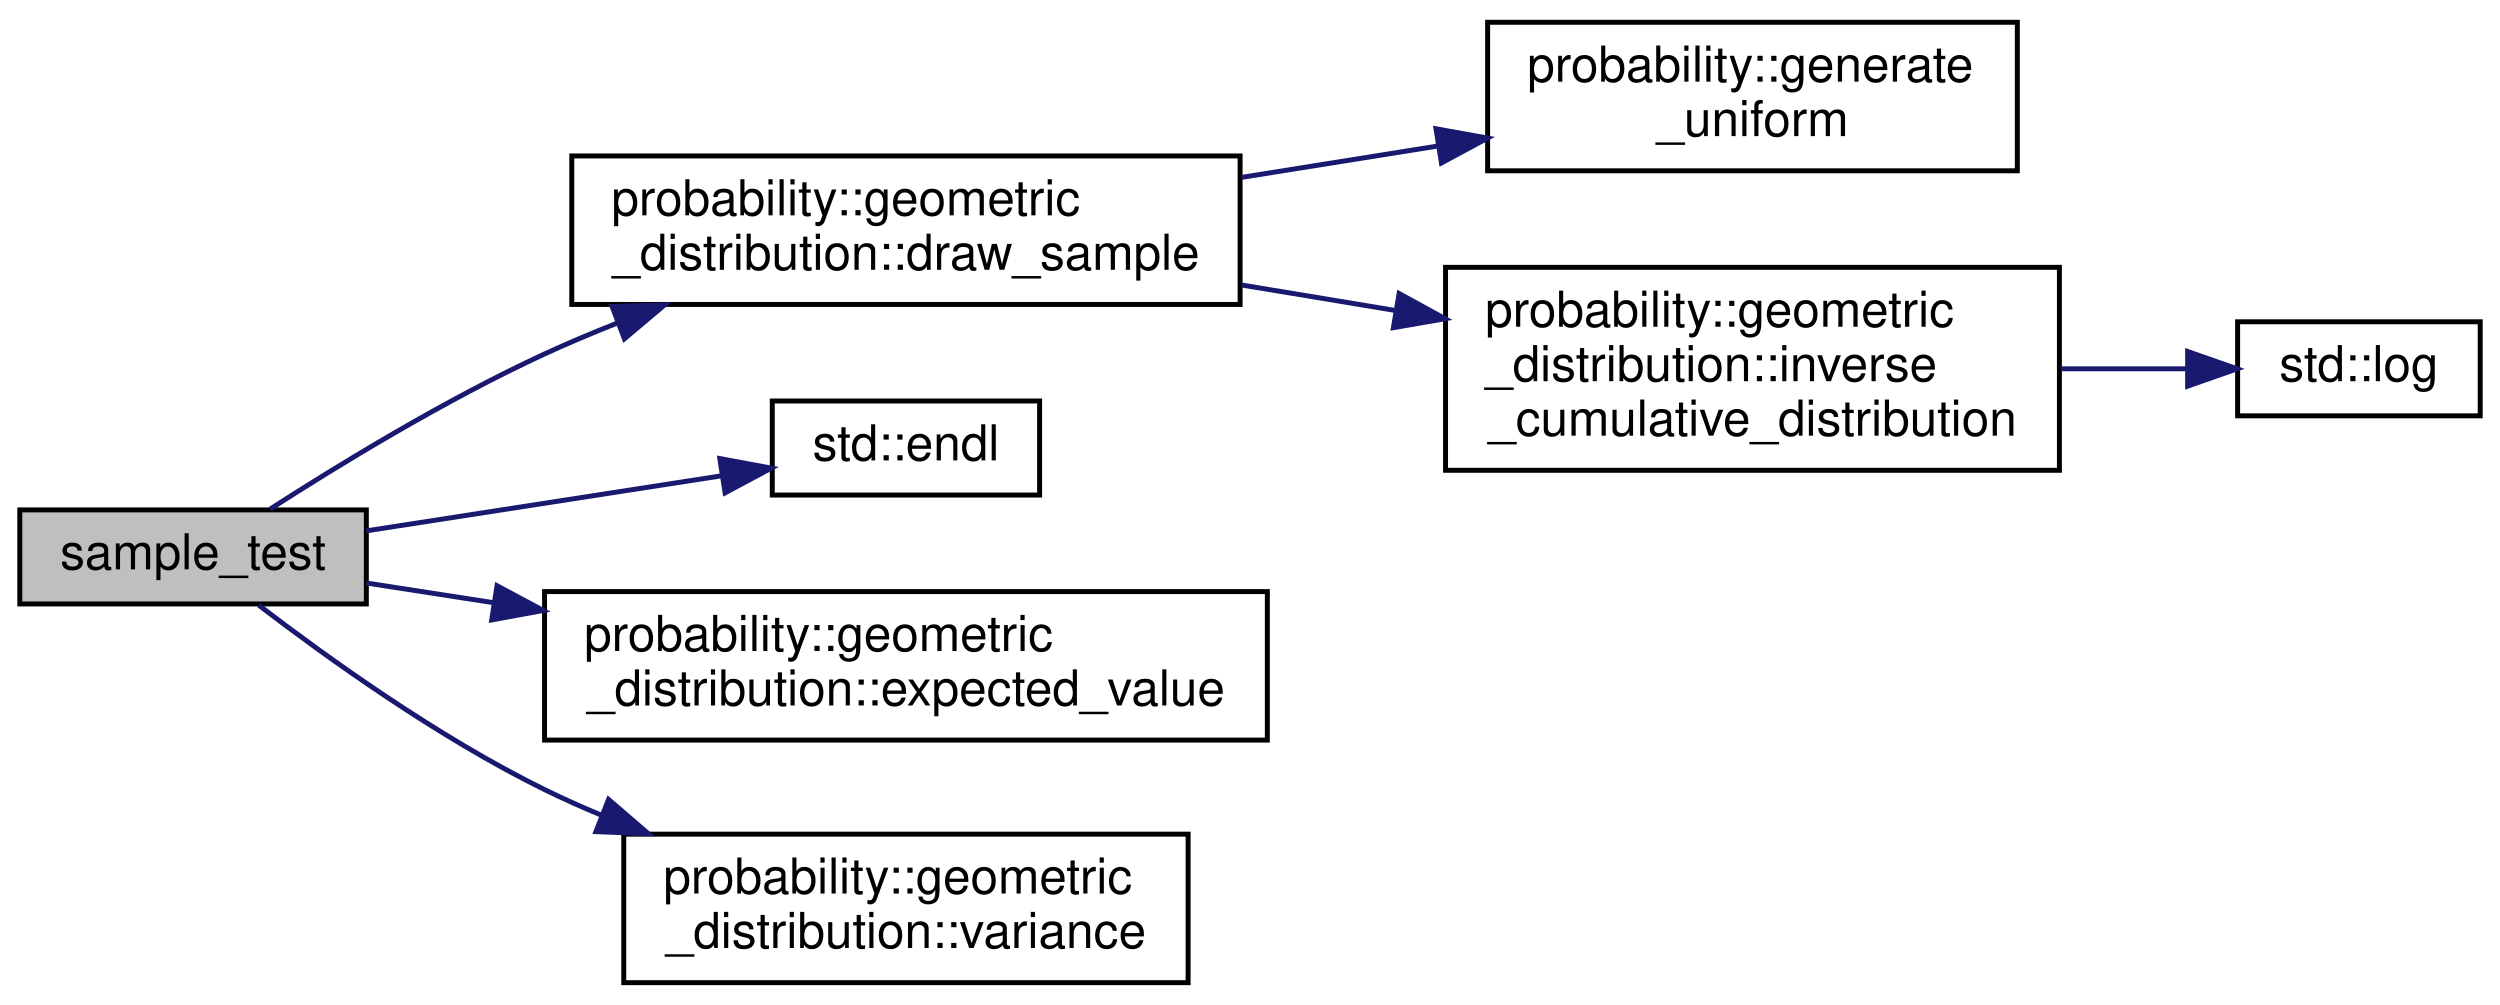
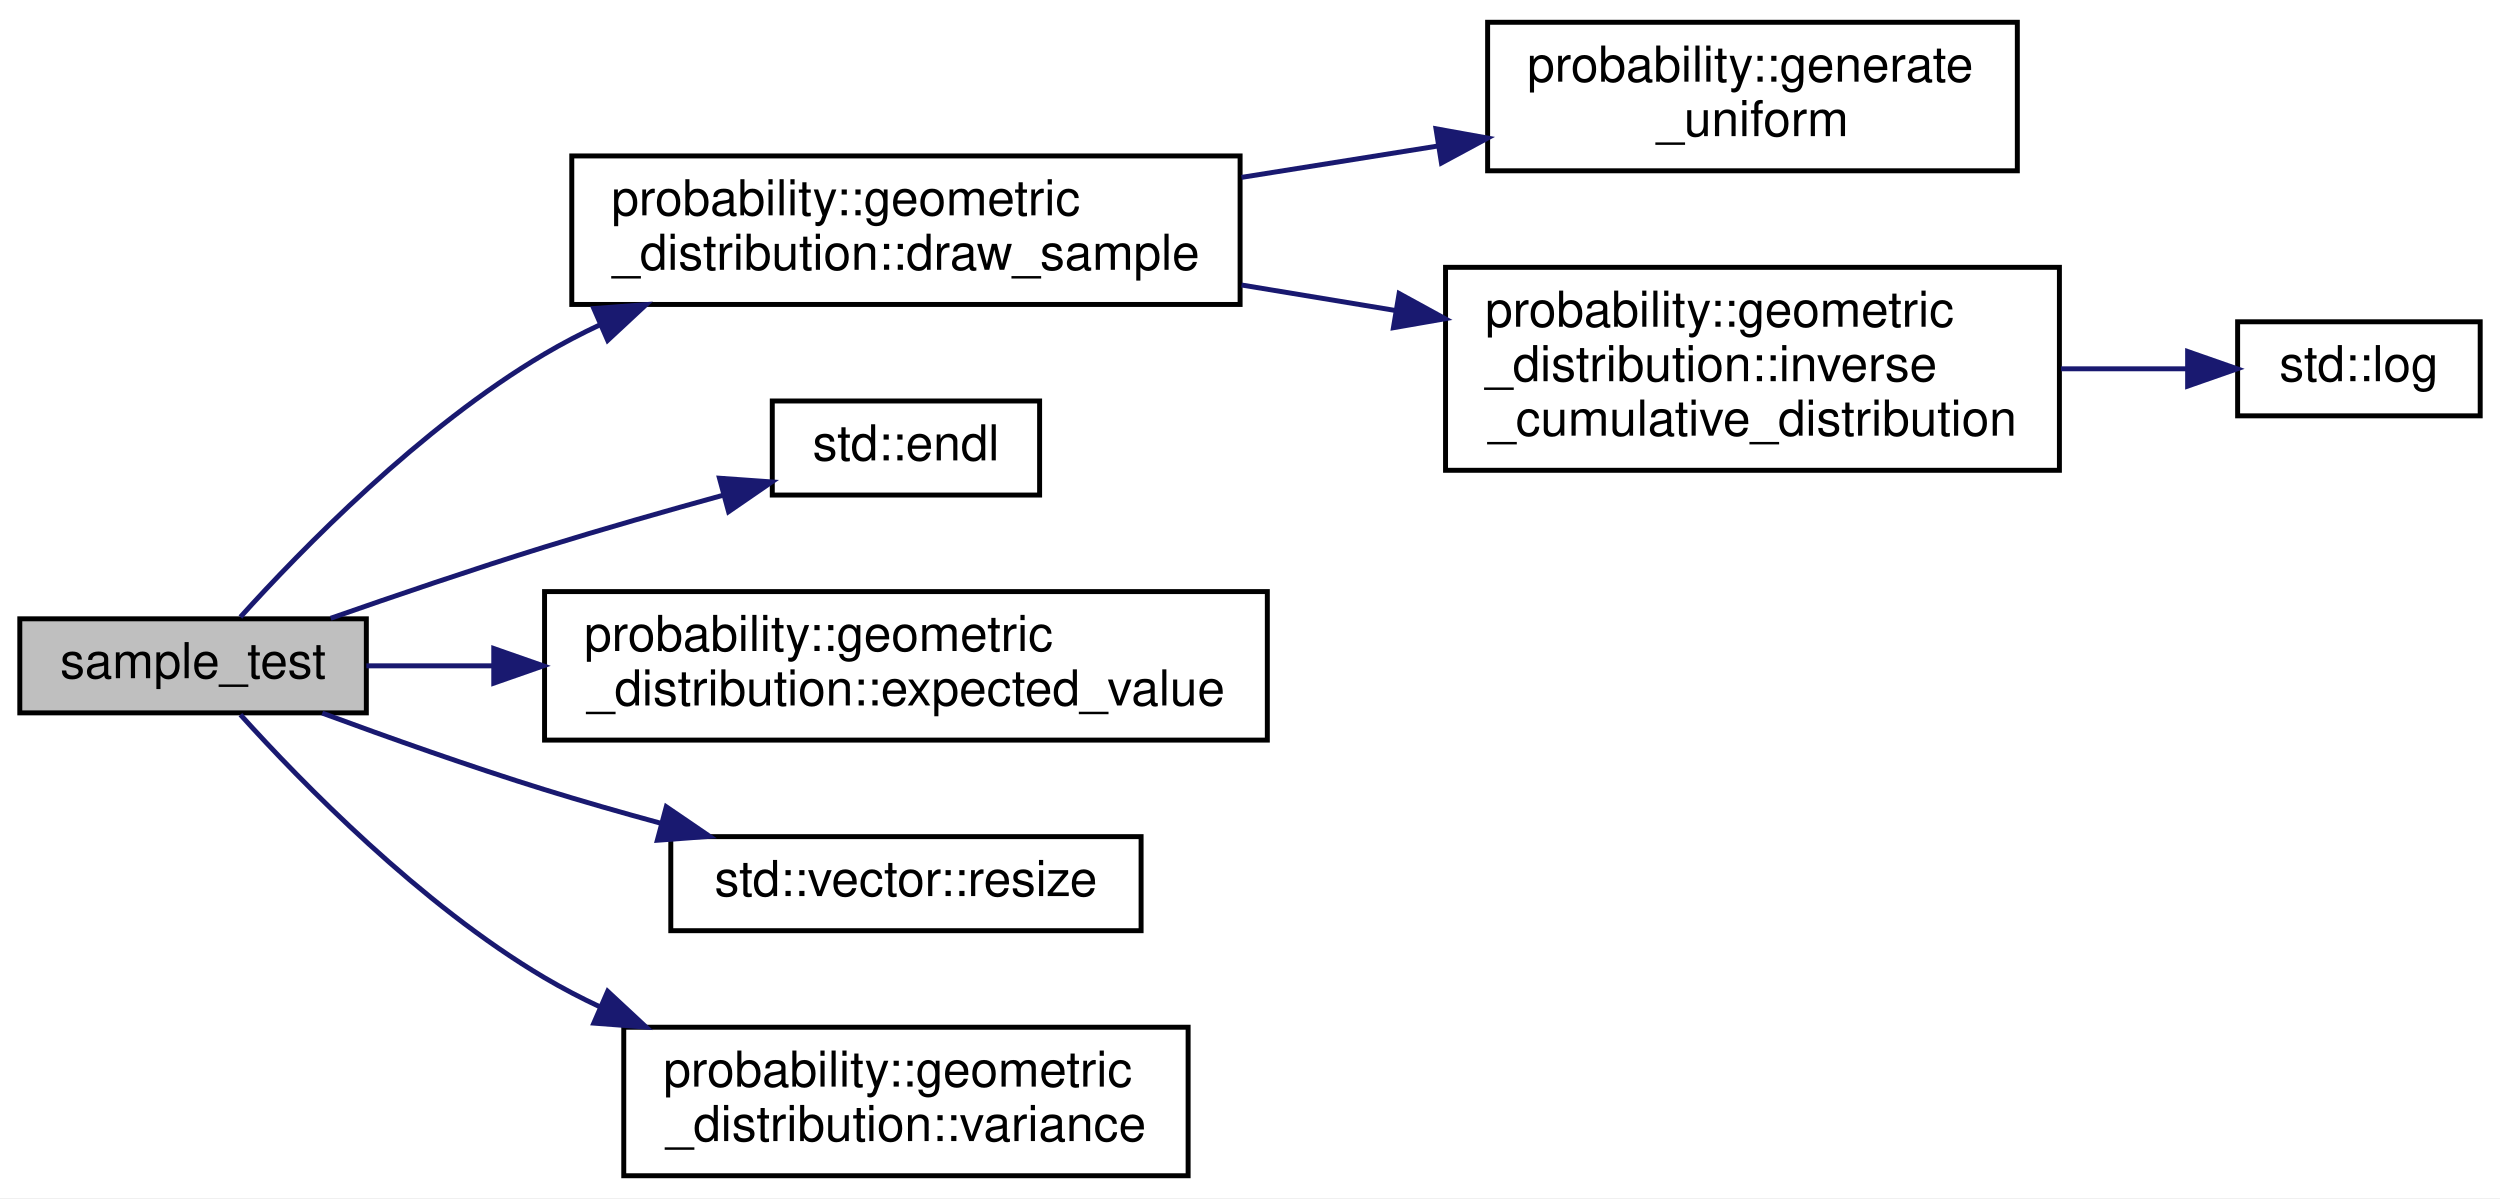
- <svg xmlns="http://www.w3.org/2000/svg" xmlns:xlink="http://www.w3.org/1999/xlink" width="505pt" height="203pt" viewBox="0.00 0.00 505.00 203.00">
-   <g id="graph0" class="graph" transform="scale(1 1) rotate(0) translate(4 199)">
-     <polygon fill="white" stroke="transparent" points="-4,4 -4,-199 501,-199 501,4 -4,4" />
+ <svg xmlns="http://www.w3.org/2000/svg" xmlns:xlink="http://www.w3.org/1999/xlink" width="505pt" height="242pt" viewBox="0.00 0.00 505.00 242.00">
+   <g id="graph0" class="graph" transform="scale(1 1) rotate(0) translate(4 238)">
+     <polygon fill="white" stroke="transparent" points="-4,4 -4,-238 501,-238 501,4 -4,4" />
    <g id="node1" class="node">
      <g id="a_node1">
        <a xlink:title="Tests the sampling method of the geometric distribution.">
-           <polygon fill="#bfbfbf" stroke="black" points="0,-77 0,-96 70,-96 70,-77 0,-77" />
-           <text text-anchor="middle" x="35" y="-84" font-family="Helvetica,sans-Serif" font-size="10.00">sample_test</text>
+           <polygon fill="#bfbfbf" stroke="black" points="0,-94 0,-113 70,-113 70,-94 0,-94" />
+           <text text-anchor="middle" x="35" y="-101" font-family="Helvetica,sans-Serif" font-size="10.00">sample_test</text>
        </a>
      </g>
    </g>
    <g id="node2" class="node">
      <g id="a_node2">
        <a xlink:href="../../dc/d97/classprobability_1_1geometric__distribution.html#a8a3ce0b03a692250c1a314eb85110316" target="_top" xlink:title="Generates a (discrete) sample according to the geometrical distribution.">
-           <polygon fill="white" stroke="black" points="111.5,-137.5 111.5,-167.5 246.5,-167.5 246.5,-137.5 111.5,-137.5" />
-           <text text-anchor="start" x="119.5" y="-155.5" font-family="Helvetica,sans-Serif" font-size="10.00">probability::geometric</text>
-           <text text-anchor="middle" x="179" y="-144.5" font-family="Helvetica,sans-Serif" font-size="10.00">_distribution::draw_sample</text>
+           <polygon fill="white" stroke="black" points="111.5,-176.5 111.5,-206.5 246.5,-206.5 246.5,-176.5 111.5,-176.5" />
+           <text text-anchor="start" x="119.5" y="-194.5" font-family="Helvetica,sans-Serif" font-size="10.00">probability::geometric</text>
+           <text text-anchor="middle" x="179" y="-183.5" font-family="Helvetica,sans-Serif" font-size="10.00">_distribution::draw_sample</text>
        </a>
      </g>
    </g>
    <g id="edge1" class="edge">
-       <path fill="none" stroke="midnightblue" d="M50.57,-96.17C64.42,-105.09 86.05,-118.3 106,-127.5 110.69,-129.66 115.62,-131.74 120.61,-133.72" />
-       <polygon fill="midnightblue" stroke="midnightblue" points="119.64,-137.1 130.23,-137.39 122.13,-130.56 119.64,-137.1" />
+       <path fill="none" stroke="midnightblue" d="M44.56,-113.36C56.89,-127.02 80.94,-151.7 106,-166.5 109.59,-168.62 113.38,-170.6 117.28,-172.43" />
+       <polygon fill="midnightblue" stroke="midnightblue" points="115.95,-175.67 126.51,-176.47 118.75,-169.25 115.95,-175.67" />
    </g>
    <g id="node6" class="node">
      <g id="a_node6">
        <a target="_blank" xlink:href="http://en.cppreference.com/w/cpp/io/manip/endl.html#" xlink:title=" ">
-           <polygon fill="white" stroke="black" points="152,-99 152,-118 206,-118 206,-99 152,-99" />
-           <text text-anchor="middle" x="179" y="-106" font-family="Helvetica,sans-Serif" font-size="10.00">std::endl</text>
+           <polygon fill="white" stroke="black" points="152,-138 152,-157 206,-157 206,-138 152,-138" />
+           <text text-anchor="middle" x="179" y="-145" font-family="Helvetica,sans-Serif" font-size="10.00">std::endl</text>
        </a>
      </g>
    </g>
    <g id="edge5" class="edge">
-       <path fill="none" stroke="midnightblue" d="M70.01,-91.77C91.69,-95.13 119.74,-99.47 141.82,-102.9" />
-       <polygon fill="midnightblue" stroke="midnightblue" points="141.4,-106.37 151.82,-104.44 142.47,-99.45 141.4,-106.37" />
+       <path fill="none" stroke="midnightblue" d="M62.8,-113.11C75.79,-117.65 91.64,-123.05 106,-127.5 117.69,-131.12 130.55,-134.79 142.12,-137.98" />
+       <polygon fill="midnightblue" stroke="midnightblue" points="141.33,-141.4 151.9,-140.65 143.17,-134.64 141.33,-141.4" />
    </g>
    <g id="node7" class="node">
      <g id="a_node7">
        <a xlink:href="../../dc/d97/classprobability_1_1geometric__distribution.html#af098d2ba2ae150ef158790b34d20183c" target="_top" xlink:title="The expected value of a geometrically distributed random variable X.">
-           <polygon fill="white" stroke="black" points="106,-49.5 106,-79.5 252,-79.5 252,-49.5 106,-49.5" />
-           <text text-anchor="start" x="114" y="-67.5" font-family="Helvetica,sans-Serif" font-size="10.00">probability::geometric</text>
-           <text text-anchor="middle" x="179" y="-56.5" font-family="Helvetica,sans-Serif" font-size="10.00">_distribution::expected_value</text>
+           <polygon fill="white" stroke="black" points="106,-88.5 106,-118.5 252,-118.5 252,-88.5 106,-88.5" />
+           <text text-anchor="start" x="114" y="-106.5" font-family="Helvetica,sans-Serif" font-size="10.00">probability::geometric</text>
+           <text text-anchor="middle" x="179" y="-95.5" font-family="Helvetica,sans-Serif" font-size="10.00">_distribution::expected_value</text>
        </a>
      </g>
    </g>
    <g id="edge6" class="edge">
-       <path fill="none" stroke="midnightblue" d="M70.01,-81.23C77.97,-80 86.78,-78.63 95.84,-77.23" />
-       <polygon fill="midnightblue" stroke="midnightblue" points="96.4,-80.68 105.74,-75.69 95.32,-73.77 96.4,-80.68" />
+       <path fill="none" stroke="midnightblue" d="M70.01,-103.5C77.88,-103.5 86.59,-103.5 95.55,-103.5" />
+       <polygon fill="midnightblue" stroke="midnightblue" points="95.74,-107 105.74,-103.5 95.74,-100 95.74,-107" />
    </g>
    <g id="node8" class="node">
      <g id="a_node8">
+         <a target="_blank" xlink:href="http://en.cppreference.com/w/cpp/container/vector/resize.html#" xlink:title=" ">
+           <polygon fill="white" stroke="black" points="131.5,-50 131.5,-69 226.5,-69 226.5,-50 131.5,-50" />
+           <text text-anchor="middle" x="179" y="-57" font-family="Helvetica,sans-Serif" font-size="10.00">std::vector::resize</text>
+         </a>
+       </g>
+     </g>
+     <g id="edge7" class="edge">
+       <path fill="none" stroke="midnightblue" d="M61.1,-93.95C74.36,-89.06 90.96,-83.16 106,-78.5 113.55,-76.16 121.61,-73.85 129.49,-71.7" />
+       <polygon fill="midnightblue" stroke="midnightblue" points="130.59,-75.03 139.34,-69.06 128.78,-68.27 130.59,-75.03" />
+     </g>
+     <g id="node9" class="node">
+       <g id="a_node9">
        <a xlink:href="../../dc/d97/classprobability_1_1geometric__distribution.html#af466b4e51c24c3d71ac11d1a957411d4" target="_top" xlink:title="The variance of a geometrically distributed random variable X.">
          <polygon fill="white" stroke="black" points="122,-0.5 122,-30.5 236,-30.5 236,-0.5 122,-0.5" />
          <text text-anchor="start" x="130" y="-18.5" font-family="Helvetica,sans-Serif" font-size="10.00">probability::geometric</text>
          <text text-anchor="middle" x="179" y="-7.5" font-family="Helvetica,sans-Serif" font-size="10.00">_distribution::variance</text>
        </a>
      </g>
    </g>
-     <g id="edge7" class="edge">
-       <path fill="none" stroke="midnightblue" d="M48.27,-76.75C61.78,-66.4 84.45,-50.08 106,-39.5 109.73,-37.67 113.62,-35.93 117.6,-34.28" />
-       <polygon fill="midnightblue" stroke="midnightblue" points="118.93,-37.52 126.96,-30.6 116.37,-31 118.93,-37.52" />
+     <g id="edge8" class="edge">
+       <path fill="none" stroke="midnightblue" d="M44.56,-93.64C56.89,-79.98 80.94,-55.3 106,-40.5 109.59,-38.38 113.38,-36.4 117.28,-34.57" />
+       <polygon fill="midnightblue" stroke="midnightblue" points="118.75,-37.75 126.51,-30.53 115.95,-31.33 118.75,-37.75" />
    </g>
    <g id="node3" class="node">
      <g id="a_node3">
        <a xlink:href="../../d4/ded/namespaceprobability.html#a29f509e53d558dd9cb318048f2454d4b" target="_top" xlink:title="Returns a random number between [0,1].">
-           <polygon fill="white" stroke="black" points="296.5,-164.5 296.5,-194.5 403.5,-194.5 403.5,-164.5 296.5,-164.5" />
-           <text text-anchor="start" x="304.5" y="-182.5" font-family="Helvetica,sans-Serif" font-size="10.00">probability::generate</text>
-           <text text-anchor="middle" x="350" y="-171.5" font-family="Helvetica,sans-Serif" font-size="10.00">_uniform</text>
+           <polygon fill="white" stroke="black" points="296.5,-203.5 296.5,-233.5 403.5,-233.5 403.5,-203.5 296.5,-203.5" />
+           <text text-anchor="start" x="304.5" y="-221.5" font-family="Helvetica,sans-Serif" font-size="10.00">probability::generate</text>
+           <text text-anchor="middle" x="350" y="-210.5" font-family="Helvetica,sans-Serif" font-size="10.00">_uniform</text>
        </a>
      </g>
    </g>
    <g id="edge2" class="edge">
-       <path fill="none" stroke="midnightblue" d="M246.79,-163.17C259.82,-165.25 273.44,-167.43 286.34,-169.49" />
-       <polygon fill="midnightblue" stroke="midnightblue" points="286.07,-172.99 296.49,-171.11 287.17,-166.08 286.07,-172.99" />
+       <path fill="none" stroke="midnightblue" d="M246.79,-202.17C259.82,-204.25 273.44,-206.43 286.34,-208.49" />
+       <polygon fill="midnightblue" stroke="midnightblue" points="286.07,-211.99 296.49,-210.11 287.17,-205.08 286.07,-211.99" />
    </g>
    <g id="node4" class="node">
      <g id="a_node4">
        <a xlink:href="../../dc/d97/classprobability_1_1geometric__distribution.html#afe8e3cec3f9ec89b697e674d1a4453cd" target="_top" xlink:title="The inverse cumulative distribution function.">
-           <polygon fill="white" stroke="black" points="288,-104 288,-145 412,-145 412,-104 288,-104" />
-           <text text-anchor="start" x="296" y="-133" font-family="Helvetica,sans-Serif" font-size="10.00">probability::geometric</text>
-           <text text-anchor="start" x="296" y="-122" font-family="Helvetica,sans-Serif" font-size="10.00">_distribution::inverse</text>
-           <text text-anchor="middle" x="350" y="-111" font-family="Helvetica,sans-Serif" font-size="10.00">_cumulative_distribution</text>
+           <polygon fill="white" stroke="black" points="288,-143 288,-184 412,-184 412,-143 288,-143" />
+           <text text-anchor="start" x="296" y="-172" font-family="Helvetica,sans-Serif" font-size="10.00">probability::geometric</text>
+           <text text-anchor="start" x="296" y="-161" font-family="Helvetica,sans-Serif" font-size="10.00">_distribution::inverse</text>
+           <text text-anchor="middle" x="350" y="-150" font-family="Helvetica,sans-Serif" font-size="10.00">_cumulative_distribution</text>
        </a>
      </g>
    </g>
    <g id="edge3" class="edge">
-       <path fill="none" stroke="midnightblue" d="M246.79,-141.43C256.97,-139.75 267.5,-138 277.76,-136.3" />
-       <polygon fill="midnightblue" stroke="midnightblue" points="278.62,-139.71 287.91,-134.62 277.47,-132.8 278.62,-139.71" />
+       <path fill="none" stroke="midnightblue" d="M246.79,-180.43C256.97,-178.75 267.5,-177 277.76,-175.3" />
+       <polygon fill="midnightblue" stroke="midnightblue" points="278.62,-178.71 287.91,-173.62 277.47,-171.8 278.62,-178.71" />
    </g>
    <g id="node5" class="node">
      <g id="a_node5">
        <a target="_blank" xlink:href="http://en.cppreference.com/w/cpp/numeric/math/log.html#" xlink:title=" ">
-           <polygon fill="white" stroke="black" points="448,-115 448,-134 497,-134 497,-115 448,-115" />
-           <text text-anchor="middle" x="472.5" y="-122" font-family="Helvetica,sans-Serif" font-size="10.00">std::log</text>
+           <polygon fill="white" stroke="black" points="448,-154 448,-173 497,-173 497,-154 448,-154" />
+           <text text-anchor="middle" x="472.5" y="-161" font-family="Helvetica,sans-Serif" font-size="10.00">std::log</text>
        </a>
      </g>
    </g>
    <g id="edge4" class="edge">
-       <path fill="none" stroke="midnightblue" d="M412.31,-124.5C421.02,-124.5 429.71,-124.5 437.63,-124.5" />
-       <polygon fill="midnightblue" stroke="midnightblue" points="437.9,-128 447.9,-124.5 437.9,-121 437.9,-128" />
+       <path fill="none" stroke="midnightblue" d="M412.31,-163.5C421.02,-163.5 429.71,-163.5 437.63,-163.5" />
+       <polygon fill="midnightblue" stroke="midnightblue" points="437.9,-167 447.9,-163.5 437.9,-160 437.9,-167" />
    </g>
  </g>
</svg>
